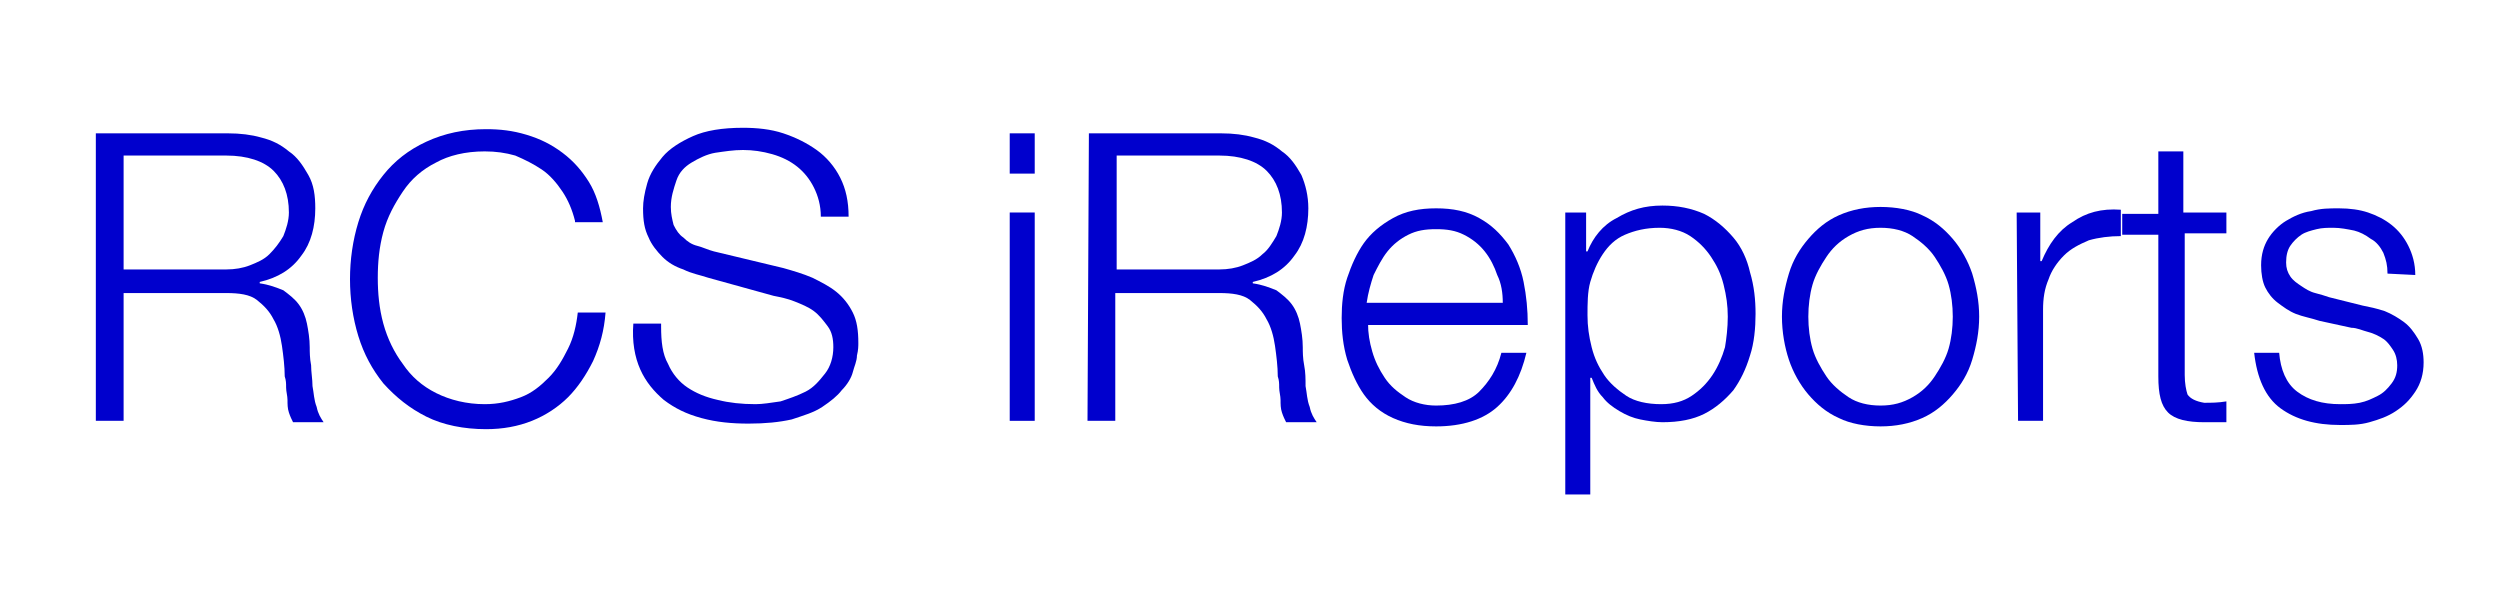
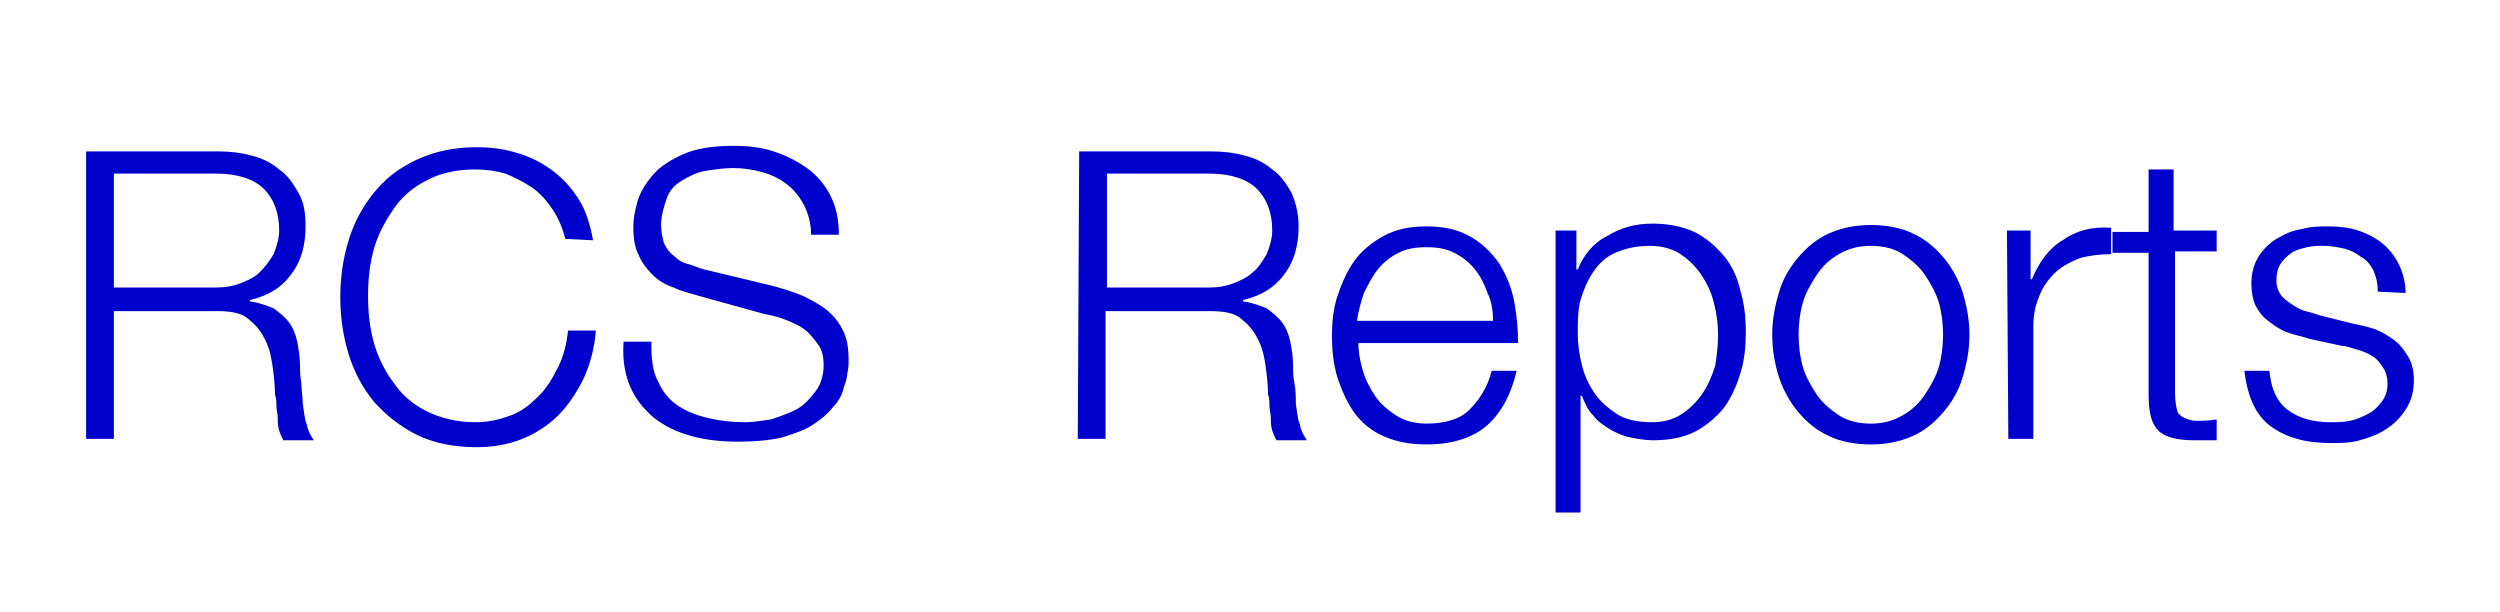
- <svg xmlns="http://www.w3.org/2000/svg" version="1.1" id="Layer_1" x="0px" y="0px" viewBox="-389 259 180 44" style="enable-background:new -389 259 180 44;" xml:space="preserve">
+ <svg xmlns="http://www.w3.org/2000/svg" version="1.1" id="Layer_1" x="0px" y="0px" viewBox="0 0 180 44" style="enable-background:new 0 0 180 44;" xml:space="preserve">
  <style type="text/css">
	.st0{fill:#0000CD;}
+ 	.st1{display:none;fill:#0000CD;}
</style>
  <g id="XMLID_2_">
-     <path id="XMLID_3_" class="st0" d="M-382.1,268.6h9.5c0.9,0,1.7,0.1,2.4,0.3c0.8,0.2,1.4,0.5,2,1c0.6,0.4,1,1,1.4,1.7   c0.4,0.7,0.5,1.5,0.5,2.4c0,1.3-0.3,2.5-1,3.4c-0.7,1-1.7,1.6-3,1.9v0.1c0.7,0.1,1.2,0.3,1.7,0.5c0.4,0.3,0.8,0.6,1.1,1   s0.5,0.9,0.6,1.4s0.2,1.1,0.2,1.7c0,0.3,0,0.8,0.1,1.3c0,0.5,0.1,1,0.1,1.5c0.1,0.5,0.1,1,0.3,1.5c0.1,0.5,0.3,0.8,0.5,1.1h-2.2   c-0.1-0.2-0.2-0.4-0.3-0.7c-0.1-0.3-0.1-0.6-0.1-0.9c0-0.3-0.1-0.6-0.1-0.9c0-0.3,0-0.5-0.1-0.8c0-0.7-0.1-1.5-0.2-2.2   c-0.1-0.7-0.3-1.4-0.6-1.9c-0.3-0.6-0.7-1-1.2-1.4s-1.3-0.5-2.2-0.5h-7.4v9.2h-2C-382.1,289.3-382.1,268.6-382.1,268.6z    M-380.1,278.4h7.4c0.6,0,1.2-0.1,1.7-0.3c0.5-0.2,1-0.4,1.4-0.8c0.4-0.4,0.7-0.8,1-1.3c0.2-0.5,0.4-1.1,0.4-1.7   c0-1.3-0.4-2.3-1.1-3c-0.7-0.7-1.9-1.1-3.4-1.1h-7.4V278.4z" />
-     <path id="XMLID_6_" class="st0" d="M-347.6,274.9c-0.2-0.8-0.5-1.5-0.9-2.1c-0.4-0.6-0.9-1.2-1.5-1.6c-0.6-0.4-1.2-0.7-1.9-1   c-0.7-0.2-1.4-0.3-2.2-0.3c-1.4,0-2.6,0.3-3.5,0.8c-1,0.5-1.8,1.2-2.4,2.1c-0.6,0.9-1.1,1.8-1.4,2.9c-0.3,1.1-0.4,2.2-0.4,3.3   s0.1,2.2,0.4,3.3c0.3,1.1,0.8,2.1,1.4,2.9c0.6,0.9,1.4,1.6,2.4,2.1s2.2,0.8,3.5,0.8c1,0,1.8-0.2,2.6-0.5c0.8-0.3,1.4-0.8,2-1.4   c0.6-0.6,1-1.3,1.4-2.1c0.4-0.8,0.6-1.7,0.7-2.6h2c-0.1,1.3-0.4,2.4-0.9,3.5c-0.5,1-1.1,1.9-1.8,2.6c-0.7,0.7-1.6,1.3-2.6,1.7   c-1,0.4-2.1,0.6-3.3,0.6c-1.6,0-3.1-0.3-4.3-0.9c-1.2-0.6-2.2-1.4-3.1-2.4c-0.8-1-1.4-2.1-1.8-3.4c-0.4-1.3-0.6-2.7-0.6-4.1   s0.2-2.8,0.6-4.1c0.4-1.3,1-2.4,1.8-3.4c0.8-1,1.8-1.8,3.1-2.4c1.3-0.6,2.7-0.9,4.3-0.9c1,0,1.9,0.1,2.9,0.4c1,0.3,1.8,0.7,2.6,1.3   s1.4,1.3,1.9,2.1c0.5,0.8,0.8,1.8,1,2.9h-2V274.9z" />
-     <path id="XMLID_8_" class="st0" d="M-341.4,282.5c0,1.1,0.1,2,0.5,2.7c0.3,0.7,0.8,1.3,1.4,1.7s1.3,0.7,2.2,0.9   c0.8,0.2,1.7,0.3,2.7,0.3c0.5,0,1.1-0.1,1.8-0.2c0.6-0.2,1.2-0.4,1.8-0.7c0.6-0.3,1-0.8,1.4-1.3s0.6-1.2,0.6-1.9   c0-0.6-0.1-1.1-0.4-1.5c-0.3-0.4-0.6-0.8-1-1.1c-0.4-0.3-0.9-0.5-1.4-0.7c-0.5-0.2-1-0.3-1.5-0.4l-4.7-1.3   c-0.6-0.2-1.2-0.3-1.8-0.6c-0.6-0.2-1.1-0.5-1.5-0.9c-0.4-0.4-0.8-0.9-1-1.4c-0.3-0.6-0.4-1.2-0.4-2.1c0-0.5,0.1-1.1,0.3-1.8   c0.2-0.7,0.6-1.3,1.1-1.9c0.5-0.6,1.3-1.1,2.2-1.5c0.9-0.4,2.1-0.6,3.6-0.6c1,0,2,0.1,2.9,0.4c0.9,0.3,1.7,0.7,2.4,1.2   c0.7,0.5,1.3,1.2,1.7,2c0.4,0.8,0.6,1.7,0.6,2.8h-2c0-0.8-0.2-1.5-0.5-2.1c-0.3-0.6-0.7-1.1-1.2-1.5s-1.1-0.7-1.8-0.9   c-0.7-0.2-1.4-0.3-2.1-0.3s-1.3,0.1-2,0.2c-0.6,0.1-1.2,0.4-1.7,0.7c-0.5,0.3-0.9,0.7-1.1,1.3c-0.2,0.6-0.4,1.2-0.4,1.9   c0,0.5,0.1,0.9,0.2,1.3c0.2,0.4,0.4,0.7,0.7,0.9c0.3,0.3,0.6,0.5,1,0.6c0.4,0.1,0.8,0.3,1.2,0.4l5,1.2c0.7,0.2,1.4,0.4,2.1,0.7   c0.6,0.3,1.2,0.6,1.7,1s0.9,0.9,1.2,1.5c0.3,0.6,0.4,1.3,0.4,2.2c0,0.2,0,0.5-0.1,0.9c0,0.4-0.2,0.8-0.3,1.2   c-0.1,0.4-0.4,0.9-0.8,1.3c-0.3,0.4-0.8,0.8-1.4,1.2c-0.6,0.4-1.3,0.6-2.2,0.9c-0.9,0.2-1.9,0.3-3.1,0.3c-1.2,0-2.3-0.1-3.4-0.4   c-1.1-0.3-1.9-0.7-2.7-1.3c-0.7-0.6-1.3-1.3-1.7-2.2s-0.6-2-0.5-3.3h2V282.5z" />
-     <path id="XMLID_10_" class="st0" d="M-316.3,268.6h1.8v2.9h-1.8V268.6z M-316.3,274.3h1.8v15h-1.8V274.3z" />
-     <path id="XMLID_13_" class="st0" d="M-310.6,268.6h9.5c0.9,0,1.7,0.1,2.4,0.3c0.8,0.2,1.4,0.5,2,1c0.6,0.4,1,1,1.4,1.7   c0.3,0.7,0.5,1.5,0.5,2.4c0,1.3-0.3,2.5-1,3.4c-0.7,1-1.7,1.6-3,1.9v0.1c0.7,0.1,1.2,0.3,1.7,0.5c0.4,0.3,0.8,0.6,1.1,1   s0.5,0.9,0.6,1.4s0.2,1.1,0.2,1.7c0,0.3,0,0.8,0.1,1.3s0.1,1,0.1,1.5c0.1,0.5,0.1,1,0.3,1.5c0.1,0.5,0.3,0.8,0.5,1.1h-2.2   c-0.1-0.2-0.2-0.4-0.3-0.7c-0.1-0.3-0.1-0.6-0.1-0.9c0-0.3-0.1-0.6-0.1-0.9c0-0.3,0-0.5-0.1-0.8c0-0.7-0.1-1.5-0.2-2.2   c-0.1-0.7-0.3-1.4-0.6-1.9c-0.3-0.6-0.7-1-1.2-1.4s-1.3-0.5-2.2-0.5h-7.5v9.2h-2L-310.6,268.6L-310.6,268.6z M-308.6,278.4h7.4   c0.6,0,1.2-0.1,1.7-0.3c0.5-0.2,1-0.4,1.4-0.8c0.4-0.3,0.7-0.8,1-1.3c0.2-0.5,0.4-1.1,0.4-1.7c0-1.3-0.4-2.3-1.1-3   c-0.7-0.7-1.9-1.1-3.4-1.1h-7.4V278.4z" />
-     <path id="XMLID_16_" class="st0" d="M-290.5,282.3c0,0.7,0.1,1.3,0.3,2c0.2,0.7,0.5,1.3,0.9,1.9c0.4,0.6,0.9,1,1.5,1.4   c0.6,0.4,1.4,0.6,2.2,0.6c1.3,0,2.4-0.3,3.1-1c0.7-0.7,1.3-1.6,1.6-2.8h1.8c-0.4,1.7-1.1,3-2.1,3.9c-1,0.9-2.5,1.4-4.4,1.4   c-1.2,0-2.2-0.2-3.1-0.6c-0.9-0.4-1.6-1-2.1-1.7c-0.5-0.7-0.9-1.6-1.2-2.5c-0.3-1-0.4-2-0.4-3s0.1-2,0.4-2.9   c0.3-0.9,0.7-1.8,1.2-2.5s1.2-1.3,2.1-1.8c0.9-0.5,1.9-0.7,3.1-0.7c1.2,0,2.2,0.2,3.1,0.7s1.5,1.1,2.1,1.9c0.5,0.8,0.9,1.7,1.1,2.7   c0.2,1,0.3,2,0.3,3.1h-11.5V282.3z M-280.8,280.8c0-0.7-0.1-1.4-0.4-2c-0.2-0.6-0.5-1.2-0.9-1.7s-0.9-0.9-1.5-1.2   c-0.6-0.3-1.2-0.4-2-0.4s-1.4,0.1-2,0.4c-0.6,0.3-1.1,0.7-1.5,1.2s-0.7,1.1-1,1.7c-0.2,0.6-0.4,1.3-0.5,2H-280.8z" />
-     <path id="XMLID_19_" class="st0" d="M-276.5,274.3h1.7v2.8h0.1c0.4-1,1.1-1.9,2.1-2.4c1-0.6,2-0.9,3.3-0.9c1.1,0,2.1,0.2,3,0.6   c0.8,0.4,1.5,1,2.1,1.7c0.6,0.7,1,1.6,1.2,2.5c0.3,1,0.4,2,0.4,3s-0.1,2.1-0.4,3c-0.3,1-0.7,1.8-1.2,2.5c-0.6,0.7-1.3,1.3-2.1,1.7   c-0.8,0.4-1.8,0.6-3,0.6c-0.5,0-1.1-0.1-1.6-0.2c-0.5-0.1-1-0.3-1.5-0.6c-0.5-0.3-0.9-0.6-1.2-1c-0.4-0.4-0.6-0.9-0.8-1.4h-0.1v8.4   h-1.8v-20.3H-276.5z M-264.6,281.8c0-0.8-0.1-1.5-0.3-2.3c-0.2-0.8-0.5-1.4-0.9-2c-0.4-0.6-0.9-1.1-1.5-1.5   c-0.6-0.4-1.4-0.6-2.2-0.6c-1,0-1.8,0.2-2.5,0.5c-0.7,0.3-1.2,0.8-1.6,1.4c-0.4,0.6-0.7,1.3-0.9,2c-0.2,0.7-0.2,1.6-0.2,2.4   c0,0.8,0.1,1.5,0.3,2.3s0.5,1.4,0.9,2c0.4,0.6,1,1.1,1.6,1.5s1.5,0.6,2.5,0.6c0.9,0,1.6-0.2,2.2-0.6c0.6-0.4,1.1-0.9,1.5-1.5   c0.4-0.6,0.7-1.3,0.9-2C-264.7,283.4-264.6,282.6-264.6,281.8z" />
-     <path id="XMLID_22_" class="st0" d="M-253.6,273.9c1.1,0,2.2,0.2,3,0.6c0.9,0.4,1.6,1,2.2,1.7c0.6,0.7,1.1,1.6,1.4,2.5   c0.3,1,0.5,2,0.5,3.1c0,1.1-0.2,2.1-0.5,3.1s-0.8,1.8-1.4,2.5c-0.6,0.7-1.3,1.3-2.2,1.7s-1.9,0.6-3,0.6s-2.2-0.2-3-0.6   c-0.9-0.4-1.6-1-2.2-1.7c-0.6-0.7-1.1-1.6-1.4-2.5s-0.5-2-0.5-3.1c0-1.1,0.2-2.1,0.5-3.1c0.3-1,0.8-1.8,1.4-2.5   c0.6-0.7,1.3-1.3,2.2-1.7C-255.7,274.1-254.7,273.9-253.6,273.9z M-253.6,275.4c-0.9,0-1.6,0.2-2.3,0.6s-1.2,0.9-1.6,1.5   c-0.4,0.6-0.8,1.3-1,2c-0.2,0.7-0.3,1.5-0.3,2.3c0,0.8,0.1,1.6,0.3,2.3c0.2,0.7,0.6,1.4,1,2c0.4,0.6,1,1.1,1.6,1.5   c0.6,0.4,1.4,0.6,2.3,0.6c0.9,0,1.6-0.2,2.3-0.6s1.2-0.9,1.6-1.5c0.4-0.6,0.8-1.3,1-2c0.2-0.7,0.3-1.5,0.3-2.3   c0-0.8-0.1-1.6-0.3-2.3s-0.6-1.4-1-2s-1-1.1-1.6-1.5C-251.9,275.6-252.7,275.4-253.6,275.4z" />
-     <path id="XMLID_25_" class="st0" d="M-243.8,274.3h1.7v3.5h0.1c0.5-1.2,1.2-2.2,2.2-2.8c1-0.7,2.1-1,3.5-0.9v1.9   c-0.8,0-1.6,0.1-2.3,0.3c-0.7,0.3-1.3,0.6-1.8,1.1s-0.9,1.1-1.1,1.7c-0.3,0.7-0.4,1.4-0.4,2.2v8h-1.8L-243.8,274.3L-243.8,274.3z" />
-     <path id="XMLID_27_" class="st0" d="M-231.7,274.3h3v1.5h-3V286c0,0.6,0.1,1.1,0.2,1.4c0.2,0.3,0.6,0.5,1.2,0.6c0.5,0,1,0,1.6-0.1   v1.5c-0.3,0-0.5,0-0.8,0s-0.5,0-0.8,0c-1.2,0-2.1-0.2-2.6-0.7s-0.7-1.3-0.7-2.6v-10.2h-2.6v-1.5h2.6v-4.5h1.8v4.4H-231.7z" />
-     <path id="XMLID_29_" class="st0" d="M-217.1,278.7c0-0.6-0.1-1-0.3-1.5c-0.2-0.4-0.5-0.8-0.9-1c-0.4-0.3-0.8-0.5-1.2-0.6   c-0.5-0.1-1-0.2-1.5-0.2c-0.4,0-0.8,0-1.2,0.1s-0.8,0.2-1.1,0.4c-0.3,0.2-0.6,0.5-0.8,0.8c-0.2,0.3-0.3,0.7-0.3,1.2   c0,0.4,0.1,0.7,0.3,1c0.2,0.3,0.5,0.5,0.8,0.7c0.3,0.2,0.6,0.4,1,0.5s0.7,0.2,1,0.3l2.4,0.6c0.5,0.1,1,0.2,1.6,0.4   c0.5,0.2,1,0.5,1.4,0.8c0.4,0.3,0.7,0.7,1,1.2s0.4,1.1,0.4,1.7c0,0.8-0.2,1.5-0.6,2.1c-0.4,0.6-0.8,1-1.4,1.4   c-0.6,0.4-1.2,0.6-1.9,0.8c-0.7,0.2-1.4,0.2-2.1,0.2c-1.8,0-3.2-0.4-4.3-1.2c-1.1-0.8-1.7-2.2-1.9-4h1.8c0.1,1.2,0.5,2.2,1.3,2.8   c0.8,0.6,1.8,0.9,3.1,0.9c0.4,0,0.9,0,1.4-0.1s0.9-0.3,1.3-0.5c0.4-0.2,0.7-0.5,1-0.9s0.4-0.8,0.4-1.3c0-0.4-0.1-0.8-0.3-1.1   c-0.2-0.3-0.4-0.6-0.7-0.8c-0.3-0.2-0.7-0.4-1.1-0.5c-0.4-0.1-0.8-0.3-1.2-0.3l-2.3-0.5c-0.6-0.2-1.2-0.3-1.7-0.5   c-0.5-0.2-0.9-0.5-1.3-0.8c-0.4-0.3-0.7-0.7-0.9-1.1c-0.2-0.4-0.3-1-0.3-1.6c0-0.8,0.2-1.4,0.5-1.9s0.8-1,1.3-1.3   c0.5-0.3,1.1-0.6,1.8-0.7c0.7-0.2,1.3-0.2,2-0.2c0.8,0,1.5,0.1,2.1,0.3c0.6,0.2,1.2,0.5,1.7,0.9c0.5,0.4,0.9,0.9,1.2,1.5   c0.3,0.6,0.5,1.3,0.5,2.1L-217.1,278.7L-217.1,278.7z" />
+     <path id="XMLID_3_" class="st0" d="M6.2,10.9h9.5c0.9,0,1.7,0.1,2.4,0.3c0.8,0.2,1.4,0.5,2,1c0.6,0.4,1,1,1.4,1.7s0.5,1.5,0.5,2.4   c0,1.3-0.3,2.5-1,3.4c-0.7,1-1.7,1.6-3,1.9v0.1c0.7,0.1,1.2,0.3,1.7,0.5c0.4,0.3,0.8,0.6,1.1,1s0.5,0.9,0.6,1.4s0.2,1.1,0.2,1.7   c0,0.3,0,0.8,0.1,1.3c0,0.5,0.1,1,0.1,1.5c0.1,0.5,0.1,1,0.3,1.5c0.1,0.5,0.3,0.8,0.5,1.1h-2.2c-0.1-0.2-0.2-0.4-0.3-0.7   C20,30.7,20,30.4,20,30.1s-0.1-0.6-0.1-0.9s0-0.5-0.1-0.8c0-0.7-0.1-1.5-0.2-2.2s-0.3-1.4-0.6-1.9c-0.3-0.6-0.7-1-1.2-1.4   s-1.3-0.5-2.2-0.5H8.2v9.2h-2C6.2,31.6,6.2,10.9,6.2,10.9z M8.2,20.7h7.4c0.6,0,1.2-0.1,1.7-0.3c0.5-0.2,1-0.4,1.4-0.8   s0.7-0.8,1-1.3c0.2-0.5,0.4-1.1,0.4-1.7c0-1.3-0.4-2.3-1.1-3s-1.9-1.1-3.4-1.1H8.2V20.7z" />
+     <path id="XMLID_6_" class="st0" d="M40.7,17.2c-0.2-0.8-0.5-1.5-0.9-2.1s-0.9-1.2-1.5-1.6s-1.2-0.7-1.9-1c-0.7-0.2-1.4-0.3-2.2-0.3   c-1.4,0-2.6,0.3-3.5,0.8c-1,0.5-1.8,1.2-2.4,2.1s-1.1,1.8-1.4,2.9s-0.4,2.2-0.4,3.3s0.1,2.2,0.4,3.3c0.3,1.1,0.8,2.1,1.4,2.9   c0.6,0.9,1.4,1.6,2.4,2.1s2.2,0.8,3.5,0.8c1,0,1.8-0.2,2.6-0.5c0.8-0.3,1.4-0.8,2-1.4s1-1.3,1.4-2.1c0.4-0.8,0.6-1.7,0.7-2.6h2   c-0.1,1.3-0.4,2.4-0.9,3.5c-0.5,1-1.1,1.9-1.8,2.6c-0.7,0.7-1.6,1.3-2.6,1.7c-1,0.4-2.1,0.6-3.3,0.6c-1.6,0-3.1-0.3-4.3-0.9   c-1.2-0.6-2.2-1.4-3.1-2.4c-0.8-1-1.4-2.1-1.8-3.4s-0.6-2.7-0.6-4.1s0.2-2.8,0.6-4.1c0.4-1.3,1-2.4,1.8-3.4s1.8-1.8,3.1-2.4   c1.3-0.6,2.7-0.9,4.3-0.9c1,0,1.9,0.1,2.9,0.4s1.8,0.7,2.6,1.3s1.4,1.3,1.9,2.1c0.5,0.8,0.8,1.8,1,2.9L40.7,17.2L40.7,17.2   L40.7,17.2z" />
+     <path id="XMLID_8_" class="st0" d="M46.9,24.8c0,1.1,0.1,2,0.5,2.7c0.3,0.7,0.8,1.3,1.4,1.7s1.3,0.7,2.2,0.9   c0.8,0.2,1.7,0.3,2.7,0.3c0.5,0,1.1-0.1,1.8-0.2c0.6-0.2,1.2-0.4,1.8-0.7c0.6-0.3,1-0.8,1.4-1.3s0.6-1.2,0.6-1.9   c0-0.6-0.1-1.1-0.4-1.5s-0.6-0.8-1-1.1c-0.4-0.3-0.9-0.5-1.4-0.7s-1-0.3-1.5-0.4l-4.7-1.3c-0.6-0.2-1.2-0.3-1.8-0.6   c-0.6-0.2-1.1-0.5-1.5-0.9s-0.8-0.9-1-1.4c-0.3-0.6-0.4-1.2-0.4-2.1c0-0.5,0.1-1.1,0.3-1.8c0.2-0.7,0.6-1.3,1.1-1.9   s1.3-1.1,2.2-1.5c0.9-0.4,2.1-0.6,3.6-0.6c1,0,2,0.1,2.9,0.4s1.7,0.7,2.4,1.2c0.7,0.5,1.3,1.2,1.7,2c0.4,0.8,0.6,1.7,0.6,2.8h-2   c0-0.8-0.2-1.5-0.5-2.1s-0.7-1.1-1.2-1.5s-1.1-0.7-1.8-0.9c-0.7-0.2-1.4-0.3-2.1-0.3s-1.3,0.1-2,0.2c-0.6,0.1-1.2,0.4-1.7,0.7   c-0.5,0.3-0.9,0.7-1.1,1.3c-0.2,0.6-0.4,1.2-0.4,1.9c0,0.5,0.1,0.9,0.2,1.3c0.2,0.4,0.4,0.7,0.7,0.9c0.3,0.3,0.6,0.5,1,0.6   s0.8,0.3,1.2,0.4l5,1.2c0.7,0.2,1.4,0.4,2.1,0.7c0.6,0.3,1.2,0.6,1.7,1s0.9,0.9,1.2,1.5c0.3,0.6,0.4,1.3,0.4,2.2   c0,0.2,0,0.5-0.1,0.9c0,0.4-0.2,0.8-0.3,1.2c-0.1,0.4-0.4,0.9-0.8,1.3c-0.3,0.4-0.8,0.8-1.4,1.2c-0.6,0.4-1.3,0.6-2.2,0.9   c-0.9,0.2-1.9,0.3-3.1,0.3s-2.3-0.1-3.4-0.4s-1.9-0.7-2.7-1.3c-0.7-0.6-1.3-1.3-1.7-2.2s-0.6-2-0.5-3.3h2L46.9,24.8L46.9,24.8z" />
+     <path id="XMLID_10_" class="st1" d="M72,10.9h1.8v2.9H72V10.9z M72,16.6h1.8v15H72V16.6z" />
+     <path id="XMLID_13_" class="st0" d="M77.7,10.9h9.5c0.9,0,1.7,0.1,2.4,0.3c0.8,0.2,1.4,0.5,2,1c0.6,0.4,1,1,1.4,1.7   c0.3,0.7,0.5,1.5,0.5,2.4c0,1.3-0.3,2.5-1,3.4c-0.7,1-1.7,1.6-3,1.9v0.1c0.7,0.1,1.2,0.3,1.7,0.5c0.4,0.3,0.8,0.6,1.1,1   s0.5,0.9,0.6,1.4s0.2,1.1,0.2,1.7c0,0.3,0,0.8,0.1,1.3s0.1,1,0.1,1.5c0.1,0.5,0.1,1,0.3,1.5c0.1,0.5,0.3,0.8,0.5,1.1h-2.2   c-0.1-0.2-0.2-0.4-0.3-0.7c-0.1-0.3-0.1-0.6-0.1-0.9s-0.1-0.6-0.1-0.9s0-0.5-0.1-0.8c0-0.7-0.1-1.5-0.2-2.2s-0.3-1.4-0.6-1.9   c-0.3-0.6-0.7-1-1.2-1.4s-1.3-0.5-2.2-0.5h-7.5v9.2h-2L77.7,10.9L77.7,10.9z M79.7,20.7h7.4c0.6,0,1.2-0.1,1.7-0.3   c0.5-0.2,1-0.4,1.4-0.8c0.4-0.3,0.7-0.8,1-1.3c0.2-0.5,0.4-1.1,0.4-1.7c0-1.3-0.4-2.3-1.1-3s-1.9-1.1-3.4-1.1h-7.4V20.7z" />
+     <path id="XMLID_16_" class="st0" d="M97.8,24.6c0,0.7,0.1,1.3,0.3,2c0.2,0.7,0.5,1.3,0.9,1.9s0.9,1,1.5,1.4s1.4,0.6,2.2,0.6   c1.3,0,2.4-0.3,3.1-1s1.3-1.6,1.6-2.8h1.8c-0.4,1.7-1.1,3-2.1,3.9s-2.5,1.4-4.4,1.4c-1.2,0-2.2-0.2-3.1-0.6s-1.6-1-2.1-1.7   s-0.9-1.6-1.2-2.5c-0.3-1-0.4-2-0.4-3s0.1-2,0.4-2.9s0.7-1.8,1.2-2.5s1.2-1.3,2.1-1.8s1.9-0.7,3.1-0.7s2.2,0.2,3.1,0.7   s1.5,1.1,2.1,1.9c0.5,0.8,0.9,1.7,1.1,2.7s0.3,2,0.3,3.1H97.8V24.6z M107.5,23.1c0-0.7-0.1-1.4-0.4-2c-0.2-0.6-0.5-1.2-0.9-1.7   s-0.9-0.9-1.5-1.2c-0.6-0.3-1.2-0.4-2-0.4s-1.4,0.1-2,0.4s-1.1,0.7-1.5,1.2s-0.7,1.1-1,1.7c-0.2,0.6-0.4,1.3-0.5,2H107.5z" />
+     <path id="XMLID_19_" class="st0" d="M111.8,16.6h1.7v2.8h0.1c0.4-1,1.1-1.9,2.1-2.4c1-0.6,2-0.9,3.3-0.9c1.1,0,2.1,0.2,3,0.6   c0.8,0.4,1.5,1,2.1,1.7s1,1.6,1.2,2.5c0.3,1,0.4,2,0.4,3s-0.1,2.1-0.4,3c-0.3,1-0.7,1.8-1.2,2.5c-0.6,0.7-1.3,1.3-2.1,1.7   c-0.8,0.4-1.8,0.6-3,0.6c-0.5,0-1.1-0.1-1.6-0.2s-1-0.3-1.5-0.6c-0.5-0.3-0.9-0.6-1.2-1c-0.4-0.4-0.6-0.9-0.8-1.4h-0.1v8.4H112   V16.6L111.8,16.6L111.8,16.6z M123.7,24.1c0-0.8-0.1-1.5-0.3-2.3c-0.2-0.8-0.5-1.4-0.9-2s-0.9-1.1-1.5-1.5s-1.4-0.6-2.2-0.6   c-1,0-1.8,0.2-2.5,0.5s-1.2,0.8-1.6,1.4s-0.7,1.3-0.9,2c-0.2,0.7-0.2,1.6-0.2,2.4s0.1,1.5,0.3,2.3s0.5,1.4,0.9,2s1,1.1,1.6,1.5   s1.5,0.6,2.5,0.6c0.9,0,1.6-0.2,2.2-0.6s1.1-0.9,1.5-1.5s0.7-1.3,0.9-2C123.6,25.7,123.7,24.9,123.7,24.1z" />
+     <path id="XMLID_22_" class="st0" d="M134.7,16.2c1.1,0,2.2,0.2,3,0.6c0.9,0.4,1.6,1,2.2,1.7s1.1,1.6,1.4,2.5c0.3,1,0.5,2,0.5,3.1   s-0.2,2.1-0.5,3.1c-0.3,1-0.8,1.8-1.4,2.5c-0.6,0.7-1.3,1.3-2.2,1.7s-1.9,0.6-3,0.6s-2.2-0.2-3-0.6c-0.9-0.4-1.6-1-2.2-1.7   s-1.1-1.6-1.4-2.5c-0.3-0.9-0.5-2-0.5-3.1s0.2-2.1,0.5-3.1c0.3-1,0.8-1.8,1.4-2.5s1.3-1.3,2.2-1.7   C132.6,16.4,133.6,16.2,134.7,16.2z M134.7,17.7c-0.9,0-1.6,0.2-2.3,0.6c-0.7,0.4-1.2,0.9-1.6,1.5s-0.8,1.3-1,2s-0.3,1.5-0.3,2.3   s0.1,1.6,0.3,2.3c0.2,0.7,0.6,1.4,1,2s1,1.1,1.6,1.5s1.4,0.6,2.3,0.6c0.9,0,1.6-0.2,2.3-0.6c0.7-0.4,1.2-0.9,1.6-1.5s0.8-1.3,1-2   c0.2-0.7,0.3-1.5,0.3-2.3s-0.1-1.6-0.3-2.3c-0.2-0.7-0.6-1.4-1-2s-1-1.1-1.6-1.5S135.6,17.7,134.7,17.7z" />
+     <path id="XMLID_25_" class="st0" d="M144.5,16.6h1.7v3.5h0.1c0.5-1.2,1.2-2.2,2.2-2.8c1-0.7,2.1-1,3.5-0.9v1.9   c-0.8,0-1.6,0.1-2.3,0.3c-0.7,0.3-1.3,0.6-1.8,1.1s-0.9,1.1-1.1,1.7c-0.3,0.7-0.4,1.4-0.4,2.2v8h-1.8L144.5,16.6L144.5,16.6z" />
+     <path id="XMLID_27_" class="st0" d="M156.6,16.6h3v1.5h-3v10.2c0,0.6,0.1,1.1,0.2,1.4c0.2,0.3,0.6,0.5,1.2,0.6c0.5,0,1,0,1.6-0.1   v1.5c-0.3,0-0.5,0-0.8,0c-0.3,0-0.5,0-0.8,0c-1.2,0-2.1-0.2-2.6-0.7s-0.7-1.3-0.7-2.6V18.2h-2.6v-1.5h2.6v-4.5h1.8v4.4L156.6,16.6   L156.6,16.6z" />
+     <path id="XMLID_29_" class="st0" d="M171.2,21c0-0.6-0.1-1-0.3-1.5c-0.2-0.4-0.5-0.8-0.9-1c-0.4-0.3-0.8-0.5-1.2-0.6   c-0.5-0.1-1-0.2-1.5-0.2c-0.4,0-0.8,0-1.2,0.1s-0.8,0.2-1.1,0.4c-0.3,0.2-0.6,0.5-0.8,0.8c-0.2,0.3-0.3,0.7-0.3,1.2   c0,0.4,0.1,0.7,0.3,1c0.2,0.3,0.5,0.5,0.8,0.7c0.3,0.2,0.6,0.4,1,0.5s0.7,0.2,1,0.3l2.4,0.6c0.5,0.1,1,0.2,1.6,0.4   c0.5,0.2,1,0.5,1.4,0.8s0.7,0.7,1,1.2c0.3,0.5,0.4,1.1,0.4,1.7c0,0.8-0.2,1.5-0.6,2.1s-0.8,1-1.4,1.4c-0.6,0.4-1.2,0.6-1.9,0.8   c-0.7,0.2-1.4,0.2-2.1,0.2c-1.8,0-3.2-0.4-4.3-1.2c-1.1-0.8-1.7-2.2-1.9-4h1.8c0.1,1.2,0.5,2.2,1.3,2.8c0.8,0.6,1.8,0.9,3.1,0.9   c0.4,0,0.9,0,1.4-0.1s0.9-0.3,1.3-0.5c0.4-0.2,0.7-0.5,1-0.9c0.3-0.4,0.4-0.8,0.4-1.3c0-0.4-0.1-0.8-0.3-1.1   c-0.2-0.3-0.4-0.6-0.7-0.8c-0.3-0.2-0.7-0.4-1.1-0.5s-0.8-0.3-1.2-0.3l-2.3-0.5c-0.6-0.2-1.2-0.3-1.7-0.5s-0.9-0.5-1.3-0.8   s-0.7-0.7-0.9-1.1c-0.2-0.4-0.3-1-0.3-1.6c0-0.8,0.2-1.4,0.5-1.9c0.3-0.5,0.8-1,1.3-1.3s1.1-0.6,1.8-0.7c0.7-0.2,1.3-0.2,2-0.2   c0.8,0,1.5,0.1,2.1,0.3c0.6,0.2,1.2,0.5,1.7,0.9s0.9,0.9,1.2,1.5c0.3,0.6,0.5,1.3,0.5,2.1L171.2,21L171.2,21z" />
  </g>
</svg>
